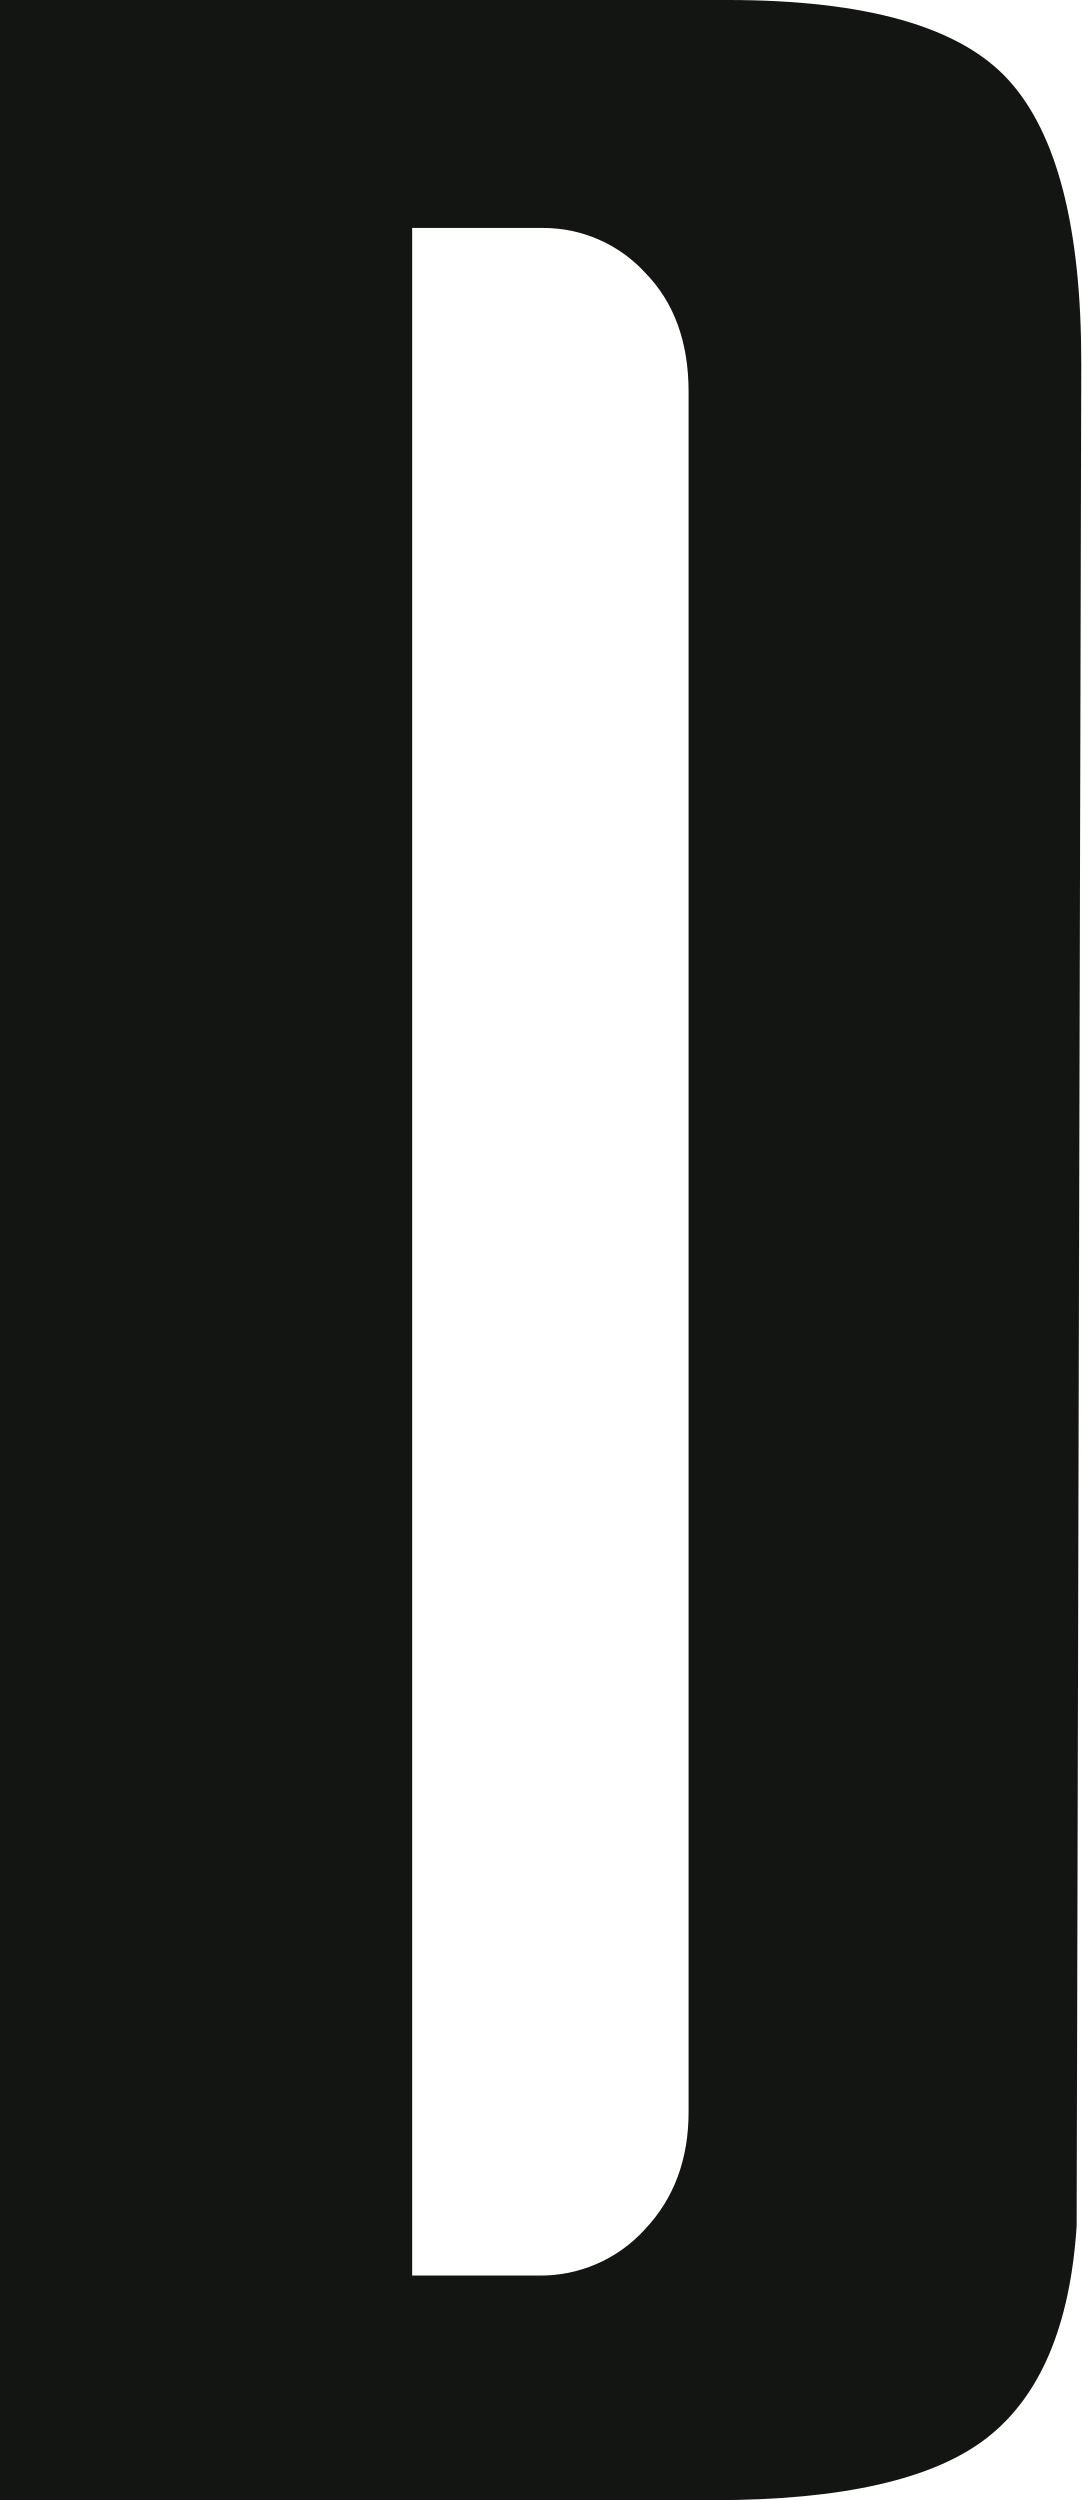
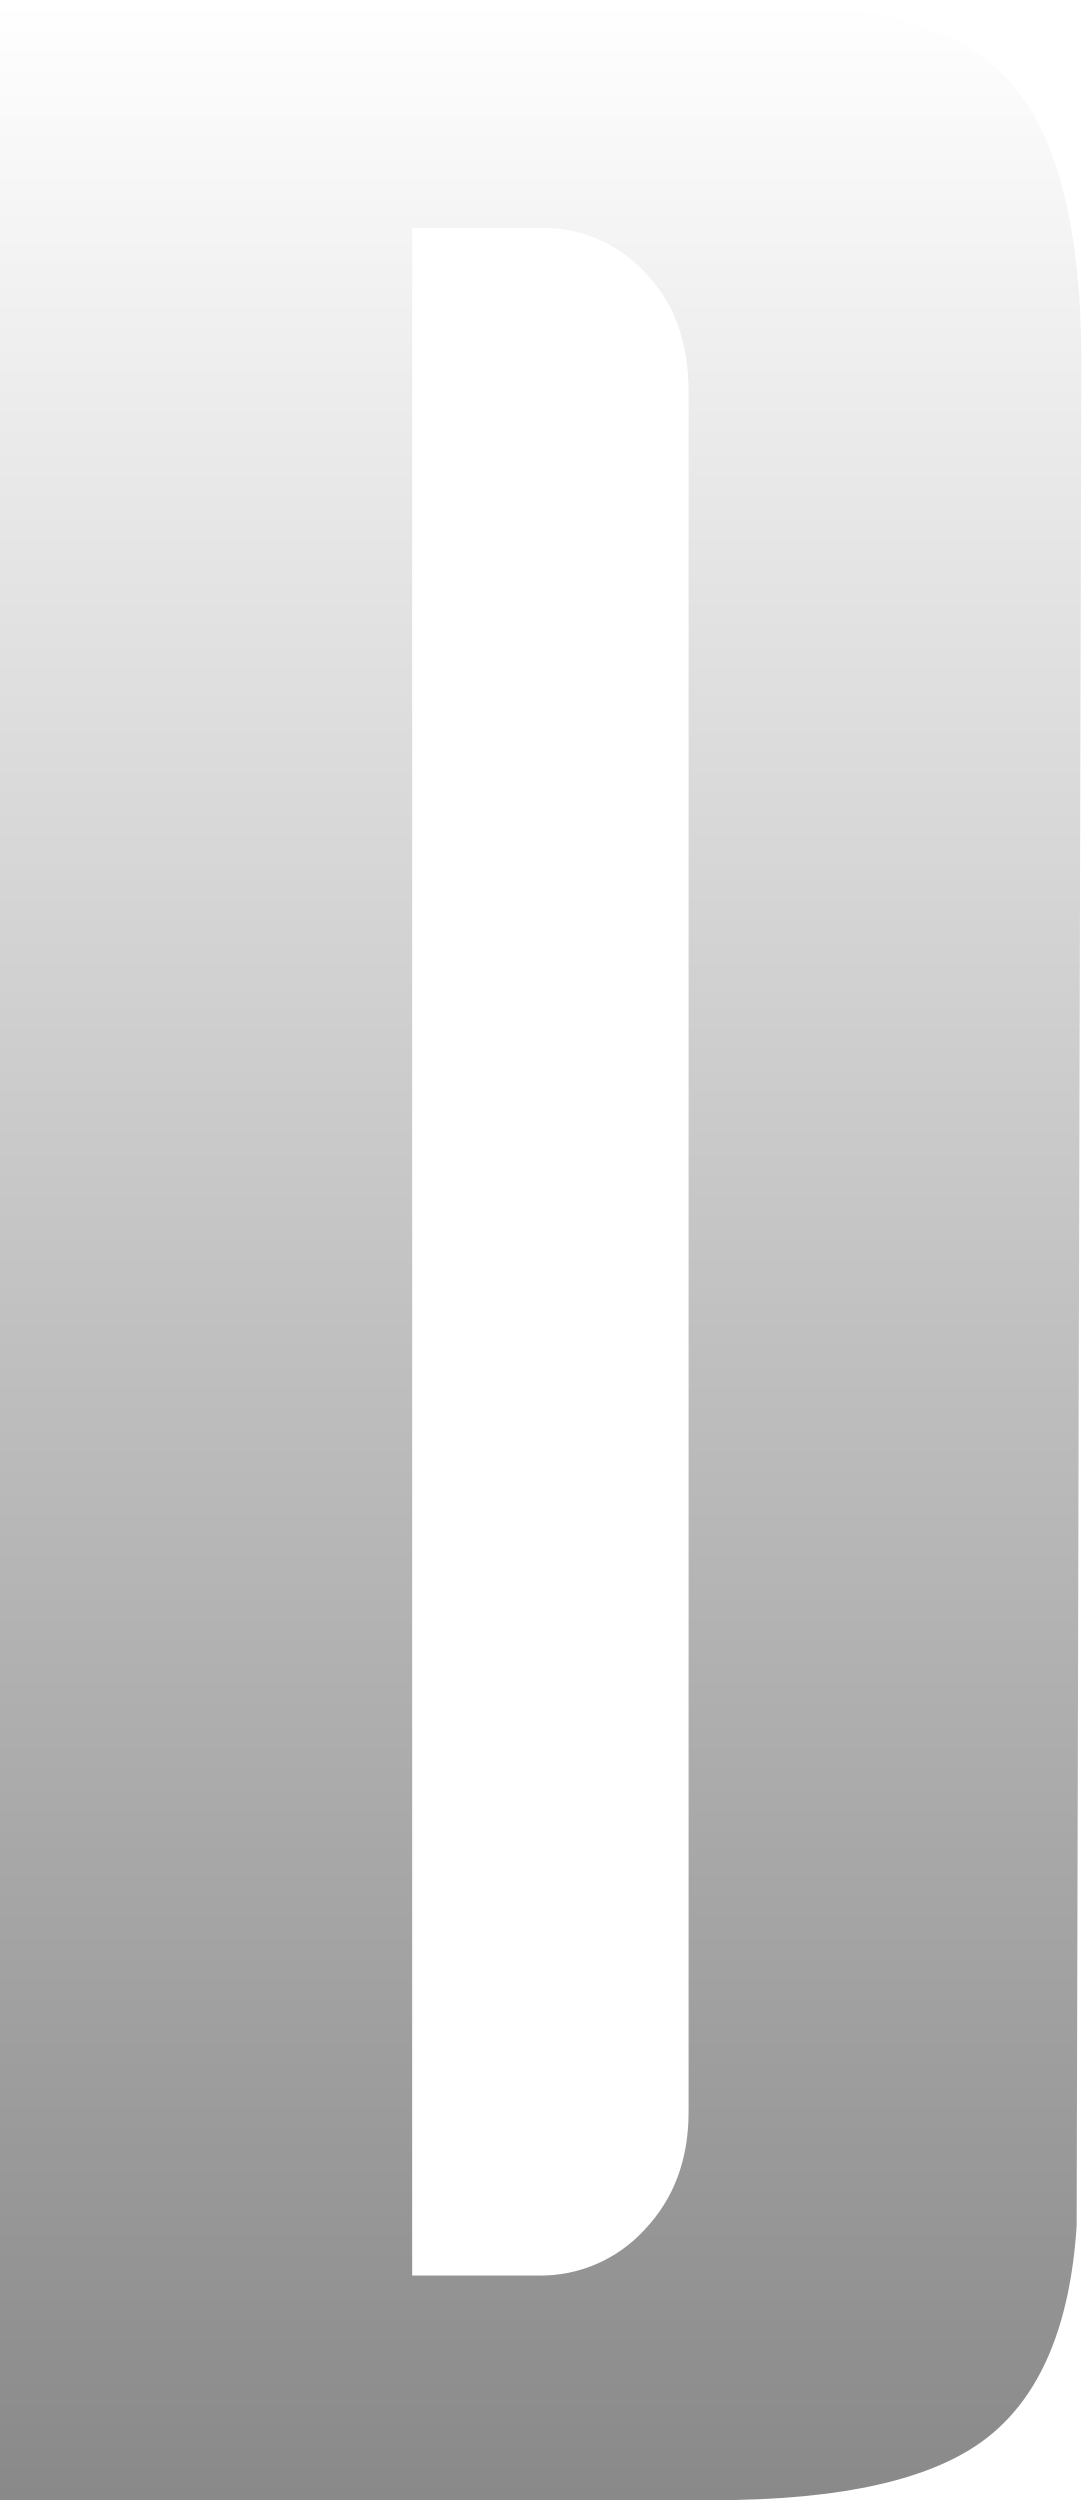
<svg xmlns="http://www.w3.org/2000/svg" viewBox="0 0 163.72 378.49">
-   <g id="Capa_1-2" data-name="Capa 1">
-     <path d="M0,0H110.12q31.56,0,42.58,12.13t11,42.86L163,337q-1.47,22.65-13.58,32.08t-41.48,9.44H0ZM97.64,337.51q6.61-7,6.61-17.79V59.31q0-11.33-6.61-18.06a20.93,20.93,0,0,0-15.41-6.74H62.4v310H81.49A21.32,21.32,0,0,0,97.64,337.51Z" fill="#121511" />
+   <defs>
+     <linearGradient id="Degradado_sin_nombre_47" data-name="Degradado sin nombre 47" x1="81.86" y1="378.49" x2="81.86" gradientUnits="userSpaceOnUse">
+       <stop offset="0" stop-color="#515151" />
+       <stop offset="0" stop-color="#898989" />
+       <stop offset="1" stop-color="#fff" />
+     </linearGradient>
+   </defs>
+   <g id="Capa_2" data-name="Capa 2">
+     <g id="Capa_1-2" data-name="Capa 1">
+       <path d="M0,0H110.12q31.56,0,42.59,12.13t11,42.86L163,337q-1.47,22.65-13.58,32.08t-41.48,9.44H0ZM97.64,337.51q6.61-7,6.61-17.79V59.31q0-11.33-6.61-18.06a20.89,20.89,0,0,0-15.41-6.74H62.4v310H81.49A21.32,21.32,0,0,0,97.64,337.51Z" fill="url(#Degradado_sin_nombre_47)" />
+     </g>
  </g>
</svg>
